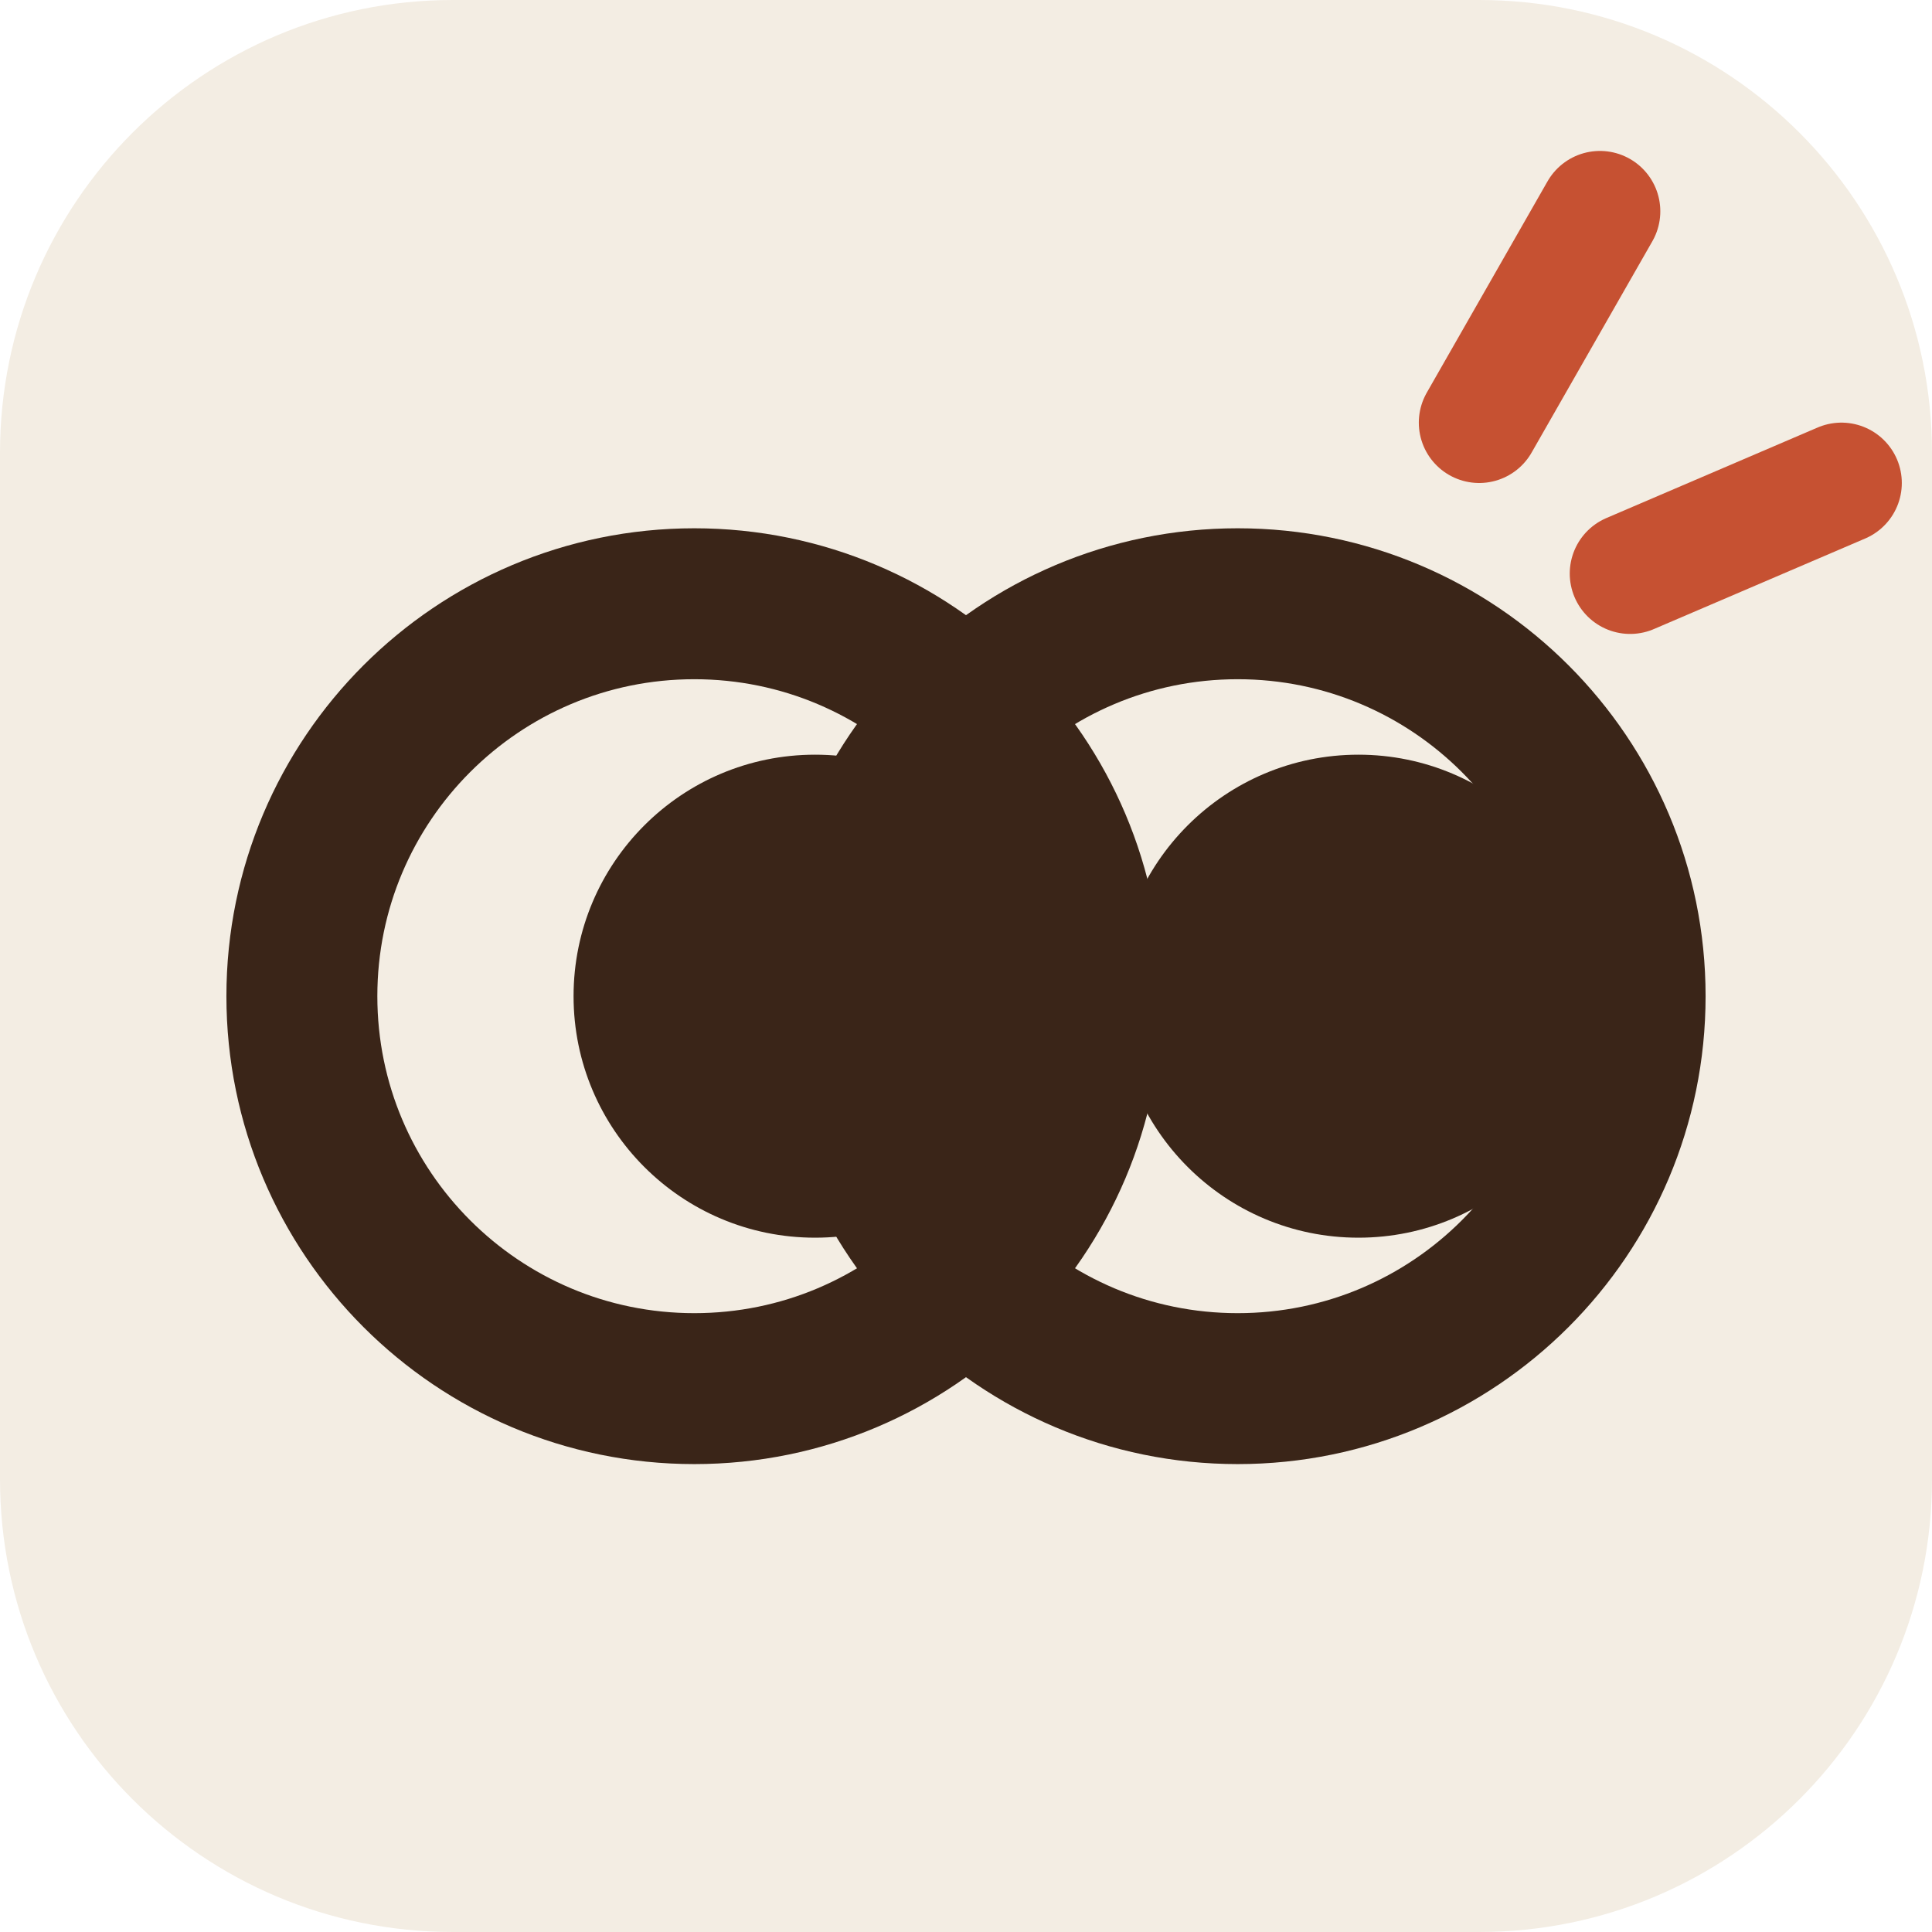
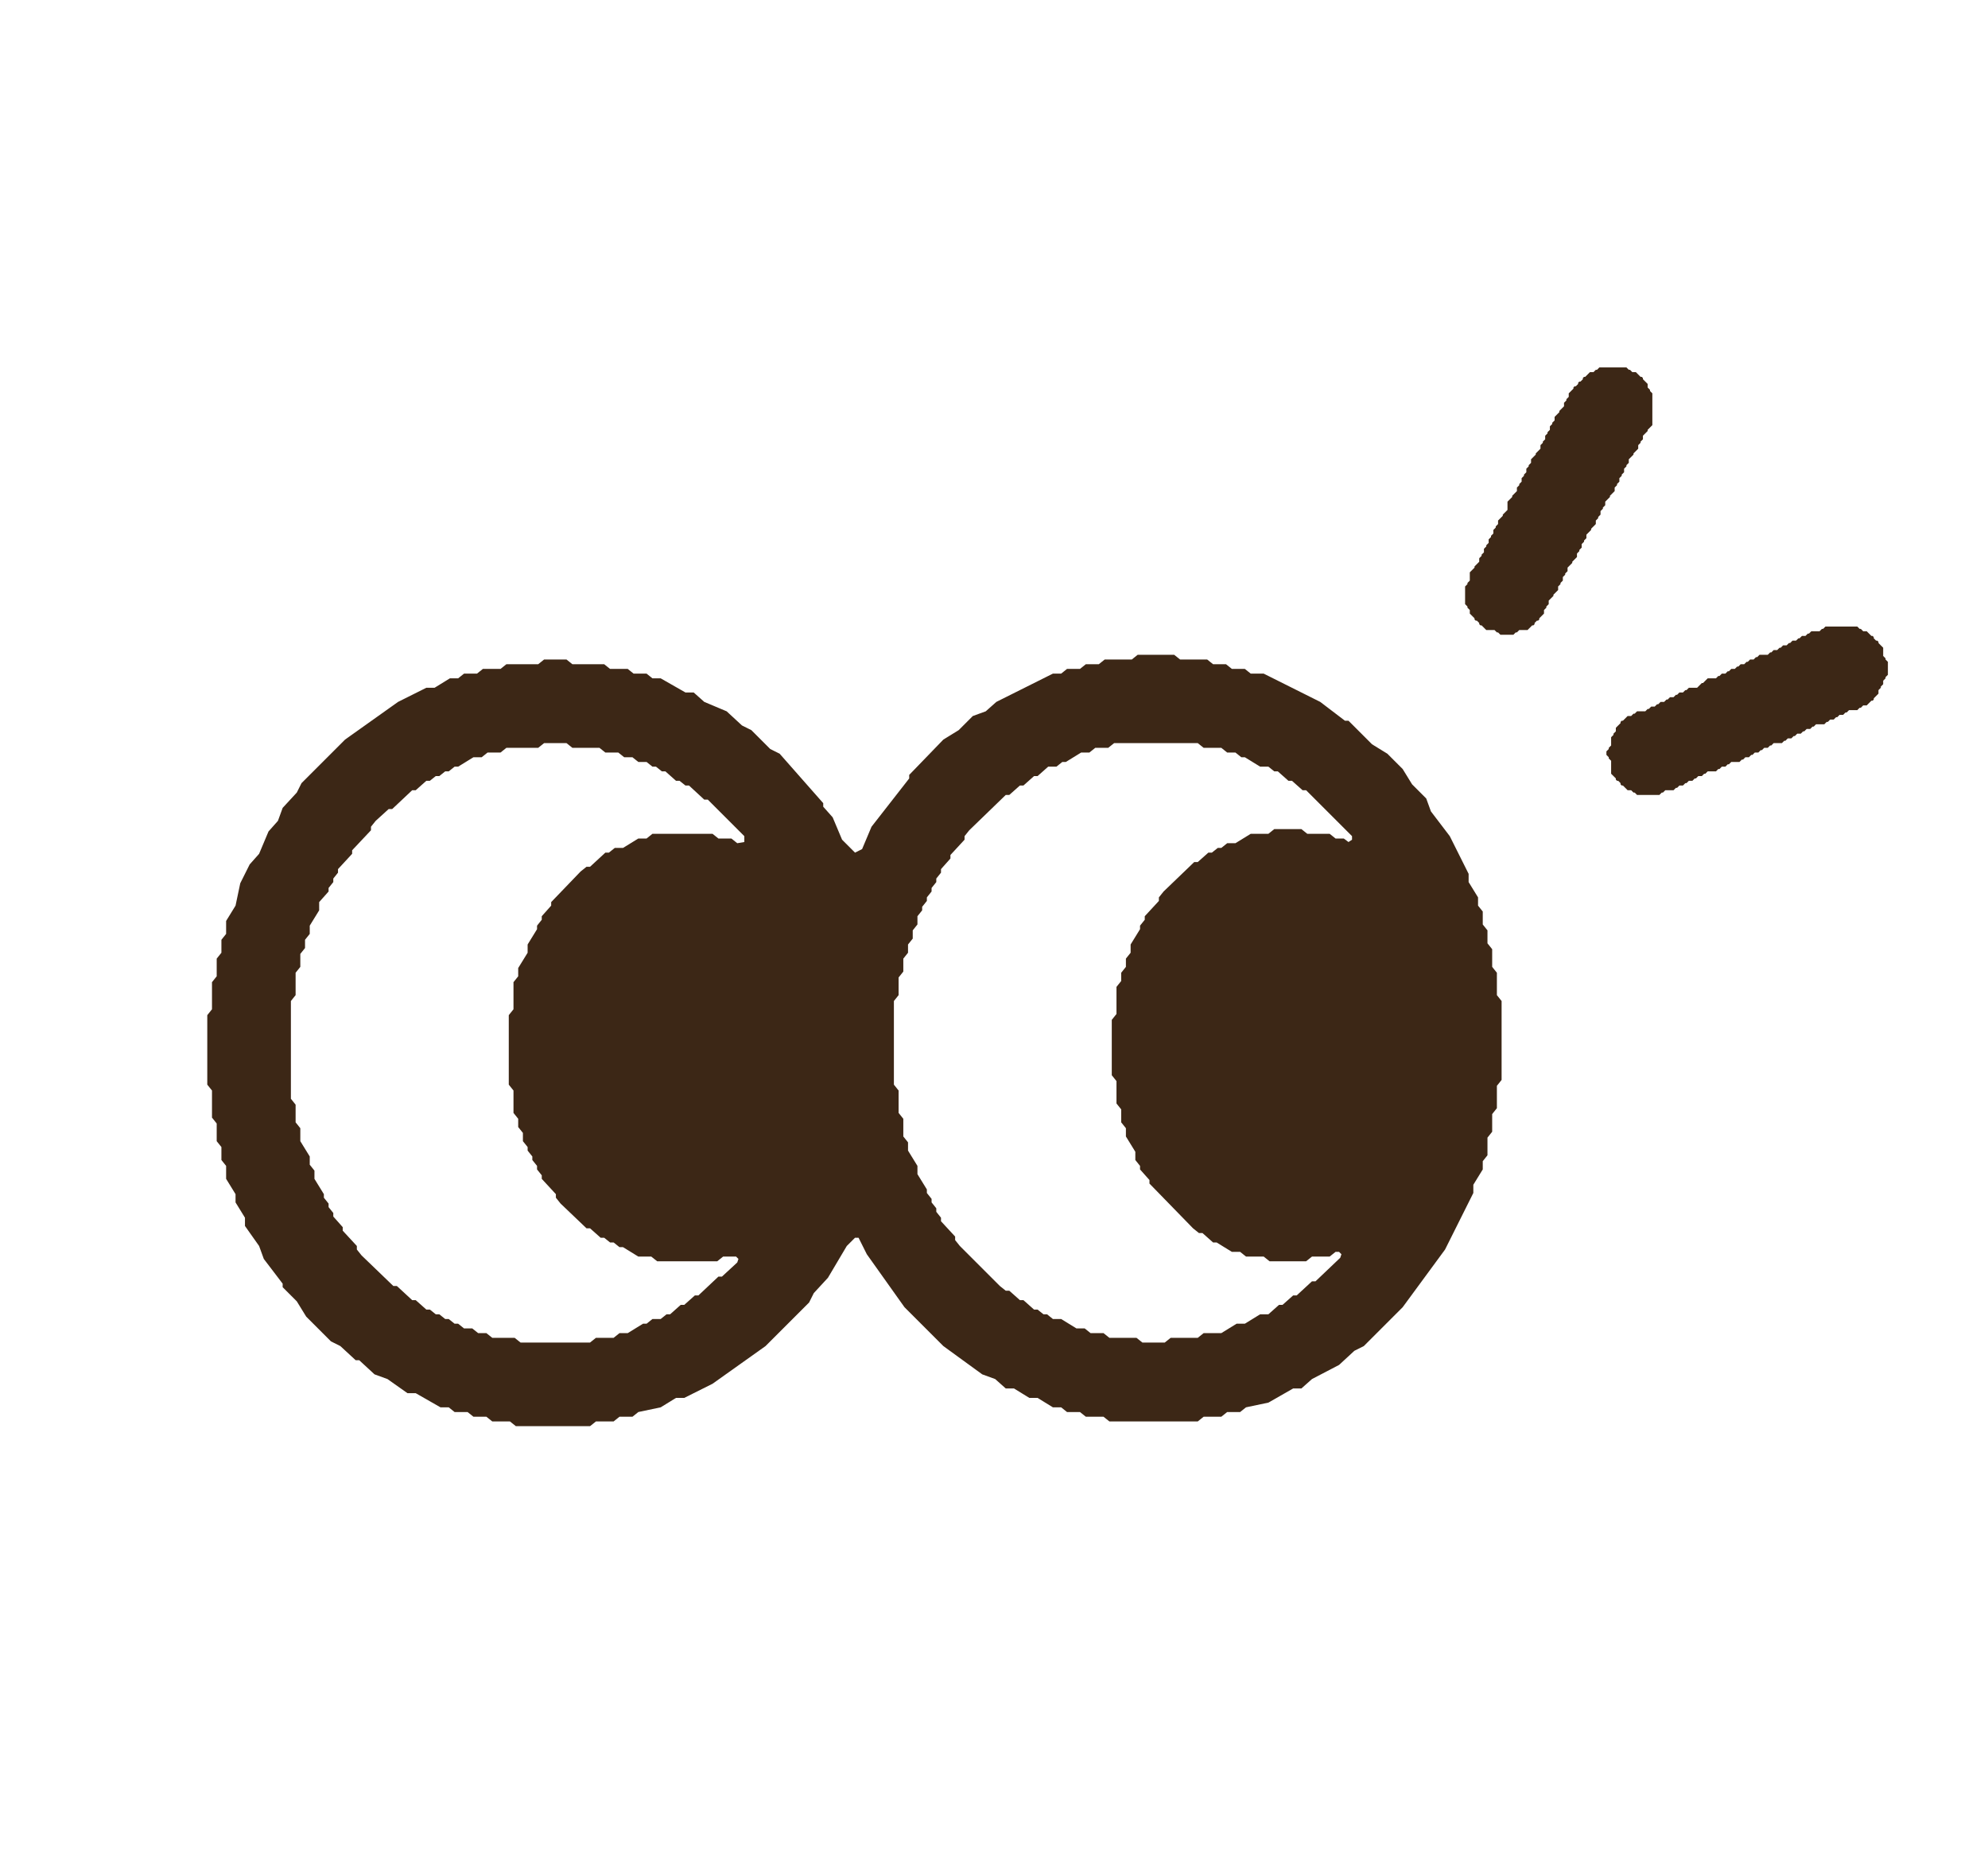
- <svg xmlns="http://www.w3.org/2000/svg" viewBox="0 0 64 64">
-   <rect width="64" height="64" rx="15" fill="#f3ede3" />
-   <g fill="none" stroke="#3a2518" stroke-width="5" stroke-linecap="round">
-     <circle cx="23" cy="33" r="13" />
-     <circle cx="41" cy="33" r="13" />
-   </g>
-   <g fill="#3a2518">
-     <circle cx="27" cy="33" r="8" />
-     <circle cx="45" cy="33" r="8" />
-   </g>
-   <g stroke="#c65132" stroke-width="4" stroke-linecap="round">
-     <path d="M49 14l4-7" />
-     <path d="M54 19l7-3" />
-   </g>
+ <svg xmlns="http://www.w3.org/2000/svg" viewBox="0 0 422 398">
+   <path d="M 314.75 193.50 L 313.75 192.25 L 313.75 190.50 L 311.75 187.25 L 311.75 185.50 L 307.75 177.50 L 303.75 172.25 L 302.75 169.50 L 299.75 166.50 L 297.75 163.25 L 294.50 160.00 L 291.25 158.00 L 286.25 153.00 L 285.50 153.00 L 280.25 149.00 L 268.25 143.00 L 265.50 143.00 L 264.25 142.00 L 261.50 142.00 L 260.25 141.00 L 257.50 141.00 L 256.25 140.00 L 250.50 140.00 L 249.25 139.00 L 241.50 139.00 L 240.25 140.00 L 234.50 140.00 L 233.25 141.00 L 230.50 141.00 L 229.25 142.00 L 226.50 142.00 L 225.25 143.00 L 223.50 143.00 L 211.50 149.00 L 209.25 151.00 L 206.50 152.00 L 203.50 155.00 L 200.25 157.00 L 193.00 164.50 L 193.00 165.25 L 185.00 175.50 L 183.00 180.25 L 181.50 181.00 L 178.75 178.25 L 176.75 173.50 L 174.75 171.25 L 174.75 170.50 L 165.50 160.00 L 163.50 159.00 L 159.50 155.00 L 157.50 154.00 L 154.25 151.00 L 149.50 149.00 L 147.25 147.00 L 145.50 147.00 L 140.25 144.00 L 138.50 144.00 L 137.25 143.00 L 134.50 143.00 L 133.25 142.00 L 129.50 142.00 L 128.25 141.00 L 121.50 141.00 L 120.25 140.00 L 115.50 140.00 L 114.25 141.00 L 107.50 141.00 L 106.25 142.00 L 102.50 142.00 L 101.25 143.00 L 98.50 143.00 L 97.25 144.00 L 95.50 144.00 L 92.25 146.00 L 90.50 146.00 L 84.50 149.00 L 73.25 157.00 L 64.00 166.25 L 63.00 168.25 L 60.00 171.50 L 59.00 174.25 L 57.00 176.50 L 55.00 181.25 L 53.00 183.50 L 51.00 187.50 L 50.00 192.25 L 48.00 195.50 L 48.00 198.25 L 47.00 199.50 L 47.00 202.25 L 46.00 203.50 L 46.00 207.25 L 45.00 208.50 L 45.00 214.25 L 44.00 215.50 L 44.00 230.25 L 45.00 231.50 L 45.00 237.25 L 46.00 238.50 L 46.00 242.25 L 47.00 243.50 L 47.00 246.25 L 48.00 247.50 L 48.00 250.25 L 50.00 253.50 L 50.00 255.25 L 52.00 258.50 L 52.00 260.25 L 55.00 264.50 L 56.00 267.25 L 60.00 272.50 L 60.00 273.25 L 63.00 276.25 L 65.00 279.50 L 70.25 284.75 L 72.25 285.75 L 75.50 288.75 L 76.25 288.75 L 79.50 291.75 L 82.25 292.75 L 86.50 295.75 L 88.25 295.75 L 93.50 298.75 L 95.25 298.75 L 96.50 299.75 L 99.25 299.75 L 100.50 300.75 L 103.25 300.75 L 104.50 301.75 L 108.25 301.75 L 109.50 302.75 L 125.25 302.75 L 126.50 301.75 L 130.25 301.75 L 131.50 300.75 L 134.25 300.75 L 135.50 299.75 L 140.25 298.75 L 143.50 296.75 L 145.25 296.75 L 151.25 293.75 L 162.50 285.75 L 171.75 276.50 L 172.75 274.50 L 175.75 271.25 L 179.75 264.50 L 181.50 262.75 L 182.25 262.75 L 184.00 266.25 L 192.00 277.50 L 200.25 285.75 L 208.50 291.75 L 211.25 292.75 L 213.50 294.75 L 215.25 294.75 L 218.50 296.75 L 220.25 296.75 L 223.50 298.75 L 225.25 298.75 L 226.50 299.75 L 229.25 299.75 L 230.50 300.75 L 234.25 300.75 L 235.50 301.75 L 254.25 301.75 L 255.50 300.75 L 259.25 300.75 L 260.50 299.75 L 263.25 299.75 L 264.50 298.75 L 269.25 297.75 L 274.50 294.75 L 276.25 294.75 L 278.50 292.75 L 284.25 289.75 L 287.50 286.75 L 289.50 285.75 L 297.75 277.50 L 306.75 265.25 L 312.75 253.25 L 312.75 251.50 L 314.75 248.25 L 314.75 246.50 L 315.75 245.25 L 315.75 241.50 L 316.75 240.25 L 316.75 236.50 L 317.75 235.25 L 317.75 230.50 L 318.75 229.25 L 318.75 212.50 L 317.75 211.25 L 317.75 206.50 L 316.75 205.25 L 316.75 201.50 L 315.75 200.25 L 315.75 197.50 L 314.75 196.25 Z M 236.50 157.75 L 254.25 157.75 L 255.50 158.75 L 259.25 158.75 L 260.50 159.75 L 262.25 159.75 L 263.50 160.75 L 264.25 160.75 L 267.50 162.75 L 269.25 162.75 L 270.50 163.75 L 271.25 163.75 L 273.50 165.75 L 274.25 165.75 L 276.50 167.75 L 277.25 167.75 L 287.00 177.50 L 287.00 178.25 L 286.25 178.75 L 285.25 178.00 L 283.50 178.00 L 282.25 177.00 L 277.50 177.00 L 276.25 176.00 L 270.50 176.00 L 269.25 177.00 L 265.50 177.00 L 262.25 179.00 L 260.50 179.00 L 259.25 180.00 L 258.50 180.00 L 257.25 181.00 L 256.50 181.00 L 254.25 183.00 L 253.50 183.00 L 247.00 189.25 L 246.00 190.50 L 246.00 191.25 L 243.00 194.50 L 243.00 195.25 L 242.00 196.50 L 242.00 197.25 L 240.00 200.50 L 240.00 202.25 L 239.00 203.50 L 239.00 205.25 L 238.00 206.50 L 238.00 208.25 L 237.00 209.50 L 237.00 215.25 L 236.00 216.50 L 236.00 228.25 L 237.00 229.50 L 237.00 234.25 L 238.00 235.50 L 238.00 238.25 L 239.00 239.50 L 239.00 241.25 L 241.00 244.50 L 241.00 246.25 L 242.00 247.50 L 242.00 248.25 L 244.00 250.50 L 244.00 251.25 L 253.25 260.75 L 254.50 261.75 L 255.25 261.75 L 257.50 263.75 L 258.25 263.75 L 261.50 265.75 L 263.25 265.75 L 264.50 266.75 L 268.25 266.75 L 269.50 267.75 L 277.25 267.75 L 278.50 266.75 L 282.25 266.75 L 283.50 265.75 L 284.25 265.75 L 284.75 266.25 L 284.50 267.00 L 279.25 272.00 L 278.50 272.00 L 275.25 275.00 L 274.50 275.00 L 272.25 277.00 L 271.50 277.00 L 269.25 279.00 L 267.50 279.00 L 264.25 281.00 L 262.50 281.00 L 259.25 283.00 L 255.50 283.00 L 254.25 284.00 L 248.50 284.00 L 247.25 285.00 L 242.50 285.00 L 241.25 284.00 L 235.50 284.00 L 234.25 283.00 L 231.50 283.00 L 230.25 282.00 L 228.50 282.00 L 225.25 280.00 L 223.50 280.00 L 222.25 279.00 L 221.50 279.00 L 220.25 278.00 L 219.50 278.00 L 217.25 276.00 L 216.50 276.00 L 214.25 274.00 L 213.50 274.00 L 212.25 273.00 L 203.75 264.50 L 202.75 263.25 L 202.75 262.50 L 199.75 259.25 L 199.75 258.50 L 198.75 257.25 L 198.75 256.50 L 197.75 255.25 L 197.75 254.50 L 196.75 253.25 L 196.75 252.50 L 194.75 249.25 L 194.75 247.50 L 192.75 244.25 L 192.75 242.50 L 191.75 241.25 L 191.75 237.50 L 190.75 236.25 L 190.75 231.50 L 189.75 230.25 L 189.75 212.50 L 190.75 211.25 L 190.75 207.50 L 191.75 206.25 L 191.75 203.50 L 192.75 202.25 L 192.75 200.50 L 193.75 199.25 L 193.75 197.50 L 194.75 196.25 L 194.75 194.50 L 195.75 193.25 L 195.75 192.50 L 196.75 191.25 L 196.75 190.50 L 197.75 189.25 L 197.75 188.50 L 198.75 187.25 L 198.75 186.50 L 199.75 185.25 L 199.75 184.50 L 201.75 182.25 L 201.75 181.50 L 204.75 178.25 L 204.75 177.50 L 205.75 176.25 L 213.50 168.75 L 214.25 168.75 L 216.50 166.75 L 217.25 166.75 L 219.50 164.75 L 220.25 164.75 L 222.50 162.75 L 224.25 162.75 L 225.50 161.75 L 226.25 161.75 L 229.50 159.75 L 231.25 159.75 L 232.50 158.75 L 235.25 158.75 Z M 115.50 157.75 L 120.25 157.75 L 121.50 158.75 L 127.25 158.75 L 128.50 159.75 L 131.25 159.75 L 132.50 160.75 L 134.25 160.75 L 135.50 161.75 L 137.25 161.75 L 138.50 162.75 L 139.25 162.75 L 140.50 163.75 L 141.25 163.75 L 143.50 165.75 L 144.25 165.75 L 145.50 166.75 L 146.25 166.75 L 149.50 169.75 L 150.25 169.75 L 158.00 177.50 L 158.00 178.75 L 156.50 179.00 L 155.25 178.00 L 152.50 178.00 L 151.25 177.00 L 138.50 177.00 L 137.25 178.00 L 135.50 178.00 L 132.25 180.00 L 130.50 180.00 L 129.25 181.00 L 128.50 181.00 L 125.25 184.00 L 124.50 184.00 L 123.25 185.00 L 117.00 191.50 L 117.00 192.25 L 115.00 194.50 L 115.00 195.25 L 114.00 196.50 L 114.00 197.25 L 112.00 200.50 L 112.00 202.25 L 110.00 205.50 L 110.00 207.25 L 109.00 208.50 L 109.00 214.25 L 108.00 215.50 L 108.00 230.25 L 109.00 231.50 L 109.00 236.25 L 110.00 237.50 L 110.00 239.25 L 111.00 240.50 L 111.00 242.25 L 112.00 243.50 L 112.00 244.25 L 113.00 245.50 L 113.00 246.25 L 114.00 247.50 L 114.00 248.25 L 115.00 249.50 L 115.00 250.25 L 118.00 253.50 L 118.00 254.25 L 119.00 255.50 L 124.50 260.75 L 125.25 260.75 L 127.50 262.75 L 128.25 262.75 L 129.50 263.75 L 130.25 263.75 L 131.50 264.75 L 132.25 264.75 L 135.50 266.75 L 138.25 266.75 L 139.50 267.75 L 152.25 267.75 L 153.50 266.75 L 156.25 266.75 L 156.75 267.25 L 156.50 268.00 L 153.25 271.00 L 152.50 271.00 L 148.25 275.00 L 147.50 275.00 L 145.25 277.00 L 144.50 277.00 L 142.25 279.00 L 141.50 279.00 L 140.25 280.00 L 138.50 280.00 L 137.25 281.00 L 136.50 281.00 L 133.25 283.00 L 131.50 283.00 L 130.25 284.00 L 126.50 284.00 L 125.25 285.00 L 110.50 285.00 L 109.25 284.00 L 104.50 284.00 L 103.25 283.00 L 101.50 283.00 L 100.25 282.00 L 98.50 282.00 L 97.25 281.00 L 96.50 281.00 L 95.25 280.00 L 94.50 280.00 L 93.25 279.00 L 92.50 279.00 L 91.25 278.00 L 90.50 278.00 L 88.25 276.00 L 87.50 276.00 L 84.25 273.00 L 83.50 273.00 L 76.75 266.50 L 75.75 265.25 L 75.75 264.50 L 72.75 261.25 L 72.75 260.50 L 70.75 258.25 L 70.75 257.50 L 69.75 256.25 L 69.75 255.50 L 68.75 254.25 L 68.75 253.50 L 66.75 250.25 L 66.75 248.50 L 65.75 247.25 L 65.75 245.50 L 63.75 242.25 L 63.75 239.50 L 62.75 238.25 L 62.75 234.50 L 61.75 233.25 L 61.75 212.50 L 62.75 211.25 L 62.75 206.50 L 63.75 205.25 L 63.75 202.50 L 64.75 201.25 L 64.75 199.50 L 65.75 198.25 L 65.75 196.50 L 67.75 193.25 L 67.75 191.50 L 69.75 189.25 L 69.75 188.50 L 70.75 187.25 L 70.75 186.50 L 71.75 185.25 L 71.75 184.50 L 74.75 181.25 L 74.75 180.50 L 78.75 176.25 L 78.75 175.50 L 79.75 174.25 L 82.50 171.75 L 83.25 171.75 L 87.50 167.75 L 88.25 167.75 L 90.50 165.75 L 91.25 165.75 L 92.50 164.75 L 93.25 164.75 L 94.50 163.75 L 95.25 163.75 L 96.50 162.75 L 97.25 162.75 L 100.50 160.75 L 102.25 160.75 L 103.50 159.75 L 106.25 159.75 L 107.50 158.75 L 114.25 158.75 Z M 399.75 137.50 L 398.75 136.50 L 398.75 136.25 L 398.50 136.00 L 398.25 136.00 L 397.75 135.50 L 397.75 135.25 L 397.50 135.00 L 397.25 135.00 L 396.25 134.00 L 395.50 134.00 L 395.00 133.50 L 394.75 133.50 L 394.25 133.00 L 387.50 133.00 L 387.00 133.50 L 386.75 133.50 L 386.25 134.00 L 384.50 134.00 L 384.00 134.50 L 383.75 134.50 L 383.25 135.00 L 382.50 135.00 L 382.00 135.50 L 381.75 135.50 L 381.25 136.00 L 380.50 136.00 L 380.00 136.50 L 379.75 136.50 L 379.25 137.00 L 378.50 137.00 L 378.00 137.50 L 377.75 137.50 L 377.25 138.00 L 376.50 138.00 L 376.00 138.50 L 375.75 138.50 L 375.25 139.00 L 373.50 139.00 L 373.00 139.50 L 372.75 139.50 L 372.25 140.00 L 371.50 140.00 L 371.00 140.50 L 370.75 140.50 L 370.25 141.00 L 369.50 141.00 L 369.00 141.50 L 368.75 141.50 L 368.25 142.00 L 367.50 142.00 L 367.00 142.50 L 366.75 142.50 L 366.25 143.00 L 365.50 143.00 L 365.00 143.50 L 364.75 143.50 L 364.25 144.00 L 362.50 144.00 L 361.50 145.00 L 361.25 145.00 L 360.25 146.00 L 358.50 146.00 L 358.00 146.50 L 357.75 146.50 L 357.25 147.00 L 356.50 147.00 L 356.00 147.50 L 355.75 147.50 L 355.25 148.00 L 354.50 148.00 L 354.00 148.50 L 353.75 148.50 L 353.25 149.00 L 352.50 149.00 L 352.00 149.50 L 351.75 149.50 L 351.25 150.00 L 350.50 150.00 L 350.00 150.50 L 349.75 150.50 L 349.25 151.00 L 347.50 151.00 L 347.00 151.50 L 346.75 151.50 L 346.25 152.00 L 345.50 152.00 L 344.50 153.00 L 344.25 153.00 L 344.00 153.25 L 344.00 153.50 L 343.00 154.50 L 343.00 155.25 L 342.50 155.75 L 342.50 156.00 L 342.00 156.50 L 342.00 158.25 L 341.50 158.75 L 341.50 159.00 L 341.00 159.50 L 341.00 160.25 L 341.50 160.75 L 341.50 161.00 L 342.00 161.50 L 342.00 164.25 L 343.00 165.25 L 343.00 165.50 L 343.25 165.75 L 343.50 165.75 L 344.00 166.25 L 344.00 166.50 L 344.25 166.75 L 344.50 166.75 L 345.50 167.75 L 346.25 167.75 L 346.75 168.25 L 347.00 168.25 L 347.50 168.75 L 352.25 168.75 L 352.75 168.25 L 353.00 168.25 L 353.50 167.75 L 355.25 167.75 L 355.75 167.25 L 356.00 167.25 L 356.50 166.75 L 357.25 166.75 L 357.75 166.25 L 358.00 166.25 L 358.50 165.75 L 359.25 165.75 L 359.75 165.25 L 360.00 165.25 L 360.50 164.75 L 361.25 164.75 L 361.75 164.25 L 362.00 164.25 L 362.50 163.75 L 364.25 163.75 L 364.75 163.25 L 365.00 163.25 L 365.50 162.75 L 366.25 162.75 L 366.75 162.25 L 367.00 162.25 L 367.50 161.75 L 369.25 161.75 L 369.75 161.25 L 370.00 161.25 L 370.50 160.75 L 371.25 160.75 L 371.75 160.25 L 372.00 160.25 L 372.50 159.75 L 373.25 159.75 L 373.75 159.25 L 374.00 159.25 L 374.50 158.75 L 375.25 158.75 L 375.75 158.25 L 376.00 158.25 L 376.50 157.75 L 378.25 157.75 L 378.75 157.25 L 379.00 157.25 L 379.50 156.75 L 380.25 156.75 L 380.75 156.25 L 381.00 156.25 L 381.50 155.75 L 382.25 155.75 L 382.75 155.25 L 383.00 155.25 L 383.50 154.75 L 384.25 154.75 L 384.75 154.25 L 385.00 154.25 L 385.50 153.75 L 387.25 153.75 L 387.75 153.25 L 388.00 153.25 L 388.50 152.75 L 389.25 152.75 L 389.75 152.25 L 390.00 152.25 L 390.50 151.75 L 391.25 151.75 L 391.75 151.25 L 392.00 151.25 L 392.50 150.75 L 394.25 150.75 L 394.75 150.25 L 395.00 150.25 L 395.50 149.75 L 396.25 149.75 L 397.25 148.75 L 397.50 148.75 L 397.75 148.50 L 397.75 148.25 L 398.75 147.25 L 398.75 146.50 L 399.25 146.00 L 399.25 145.75 L 399.75 145.25 L 399.75 144.50 L 400.25 144.00 L 400.25 143.75 L 400.75 143.25 L 400.75 140.50 L 400.25 140.00 L 400.25 139.75 L 399.75 139.25 Z M 347.25 79.00 L 346.50 79.00 L 346.00 78.50 L 345.75 78.50 L 345.25 78.00 L 339.50 78.00 L 339.00 78.50 L 338.75 78.50 L 338.25 79.00 L 337.50 79.00 L 336.50 80.00 L 336.25 80.00 L 336.00 80.25 L 336.00 80.50 L 335.50 81.00 L 335.25 81.00 L 335.00 81.25 L 335.00 81.50 L 334.50 82.00 L 334.25 82.00 L 334.00 82.25 L 334.00 82.50 L 333.00 83.50 L 333.00 84.25 L 332.50 84.75 L 332.50 85.00 L 332.00 85.50 L 332.00 86.25 L 331.00 87.25 L 331.00 87.50 L 330.00 88.50 L 330.00 89.25 L 329.50 89.75 L 329.50 90.00 L 329.00 90.50 L 329.00 91.25 L 328.50 91.75 L 328.50 92.00 L 328.00 92.50 L 328.00 93.25 L 327.50 93.75 L 327.50 94.00 L 327.00 94.50 L 327.00 95.25 L 326.00 96.25 L 326.00 96.50 L 325.00 97.50 L 325.00 98.25 L 324.50 98.75 L 324.50 99.00 L 324.00 99.50 L 324.00 100.25 L 323.50 100.75 L 323.50 101.00 L 323.00 101.50 L 323.00 102.25 L 322.50 102.75 L 322.50 103.00 L 322.00 103.50 L 322.00 104.25 L 321.00 105.25 L 321.00 105.50 L 320.00 106.50 L 320.00 108.25 L 319.00 109.25 L 319.00 109.50 L 318.00 110.50 L 318.00 111.25 L 317.50 111.75 L 317.50 112.00 L 317.00 112.50 L 317.00 113.25 L 316.50 113.75 L 316.50 114.00 L 316.00 114.50 L 316.00 115.25 L 315.50 115.75 L 315.50 116.00 L 315.00 116.50 L 315.00 117.25 L 314.50 117.75 L 314.50 118.00 L 314.00 118.50 L 314.00 119.25 L 313.00 120.25 L 313.00 120.50 L 312.00 121.50 L 312.00 123.25 L 311.50 123.75 L 311.50 124.00 L 311.00 124.50 L 311.00 128.25 L 311.50 128.75 L 311.50 129.00 L 312.00 129.50 L 312.00 130.25 L 313.00 131.25 L 313.00 131.50 L 313.25 131.75 L 313.50 131.75 L 314.00 132.25 L 314.00 132.50 L 314.25 132.75 L 314.50 132.75 L 315.50 133.75 L 317.25 133.75 L 317.75 134.25 L 318.00 134.25 L 318.50 134.75 L 321.25 134.75 L 321.75 134.25 L 322.00 134.25 L 322.50 133.75 L 324.25 133.75 L 325.25 132.75 L 325.50 132.75 L 325.75 132.50 L 325.75 132.25 L 326.25 131.75 L 326.50 131.75 L 326.75 131.50 L 326.75 131.25 L 327.75 130.25 L 327.75 129.50 L 328.25 129.00 L 328.25 128.75 L 328.75 128.25 L 328.75 127.50 L 329.75 126.50 L 329.75 126.25 L 330.75 125.25 L 330.75 124.50 L 331.25 124.00 L 331.25 123.75 L 331.75 123.25 L 331.75 122.50 L 332.25 122.00 L 332.25 121.75 L 332.75 121.25 L 332.75 120.50 L 333.75 119.50 L 333.75 119.25 L 334.75 118.25 L 334.75 117.50 L 335.25 117.00 L 335.25 116.75 L 335.75 116.25 L 335.75 115.50 L 336.25 115.00 L 336.25 114.75 L 336.75 114.25 L 336.75 113.50 L 337.75 112.50 L 337.75 112.25 L 338.75 111.25 L 338.75 110.50 L 339.25 110.00 L 339.25 109.75 L 339.75 109.25 L 339.75 108.50 L 340.25 108.00 L 340.25 107.75 L 340.75 107.25 L 340.75 106.50 L 341.75 105.50 L 341.75 105.25 L 342.75 104.25 L 342.75 103.50 L 343.25 103.00 L 343.25 102.75 L 343.75 102.25 L 343.75 101.50 L 344.25 101.00 L 344.25 100.75 L 344.75 100.25 L 344.75 99.50 L 345.25 99.00 L 345.25 98.75 L 345.75 98.25 L 345.75 97.50 L 346.75 96.50 L 346.75 96.25 L 347.75 95.25 L 347.75 94.50 L 348.25 94.00 L 348.25 93.75 L 348.75 93.25 L 348.75 92.50 L 349.75 91.50 L 349.75 91.25 L 350.75 90.25 L 350.75 83.50 L 350.25 83.00 L 350.25 82.75 L 349.75 82.25 L 349.75 81.50 L 348.75 80.50 L 348.75 80.25 L 348.50 80.00 L 348.25 80.00 Z" fill="#3C2716" fill-rule="evenodd" />
</svg>
